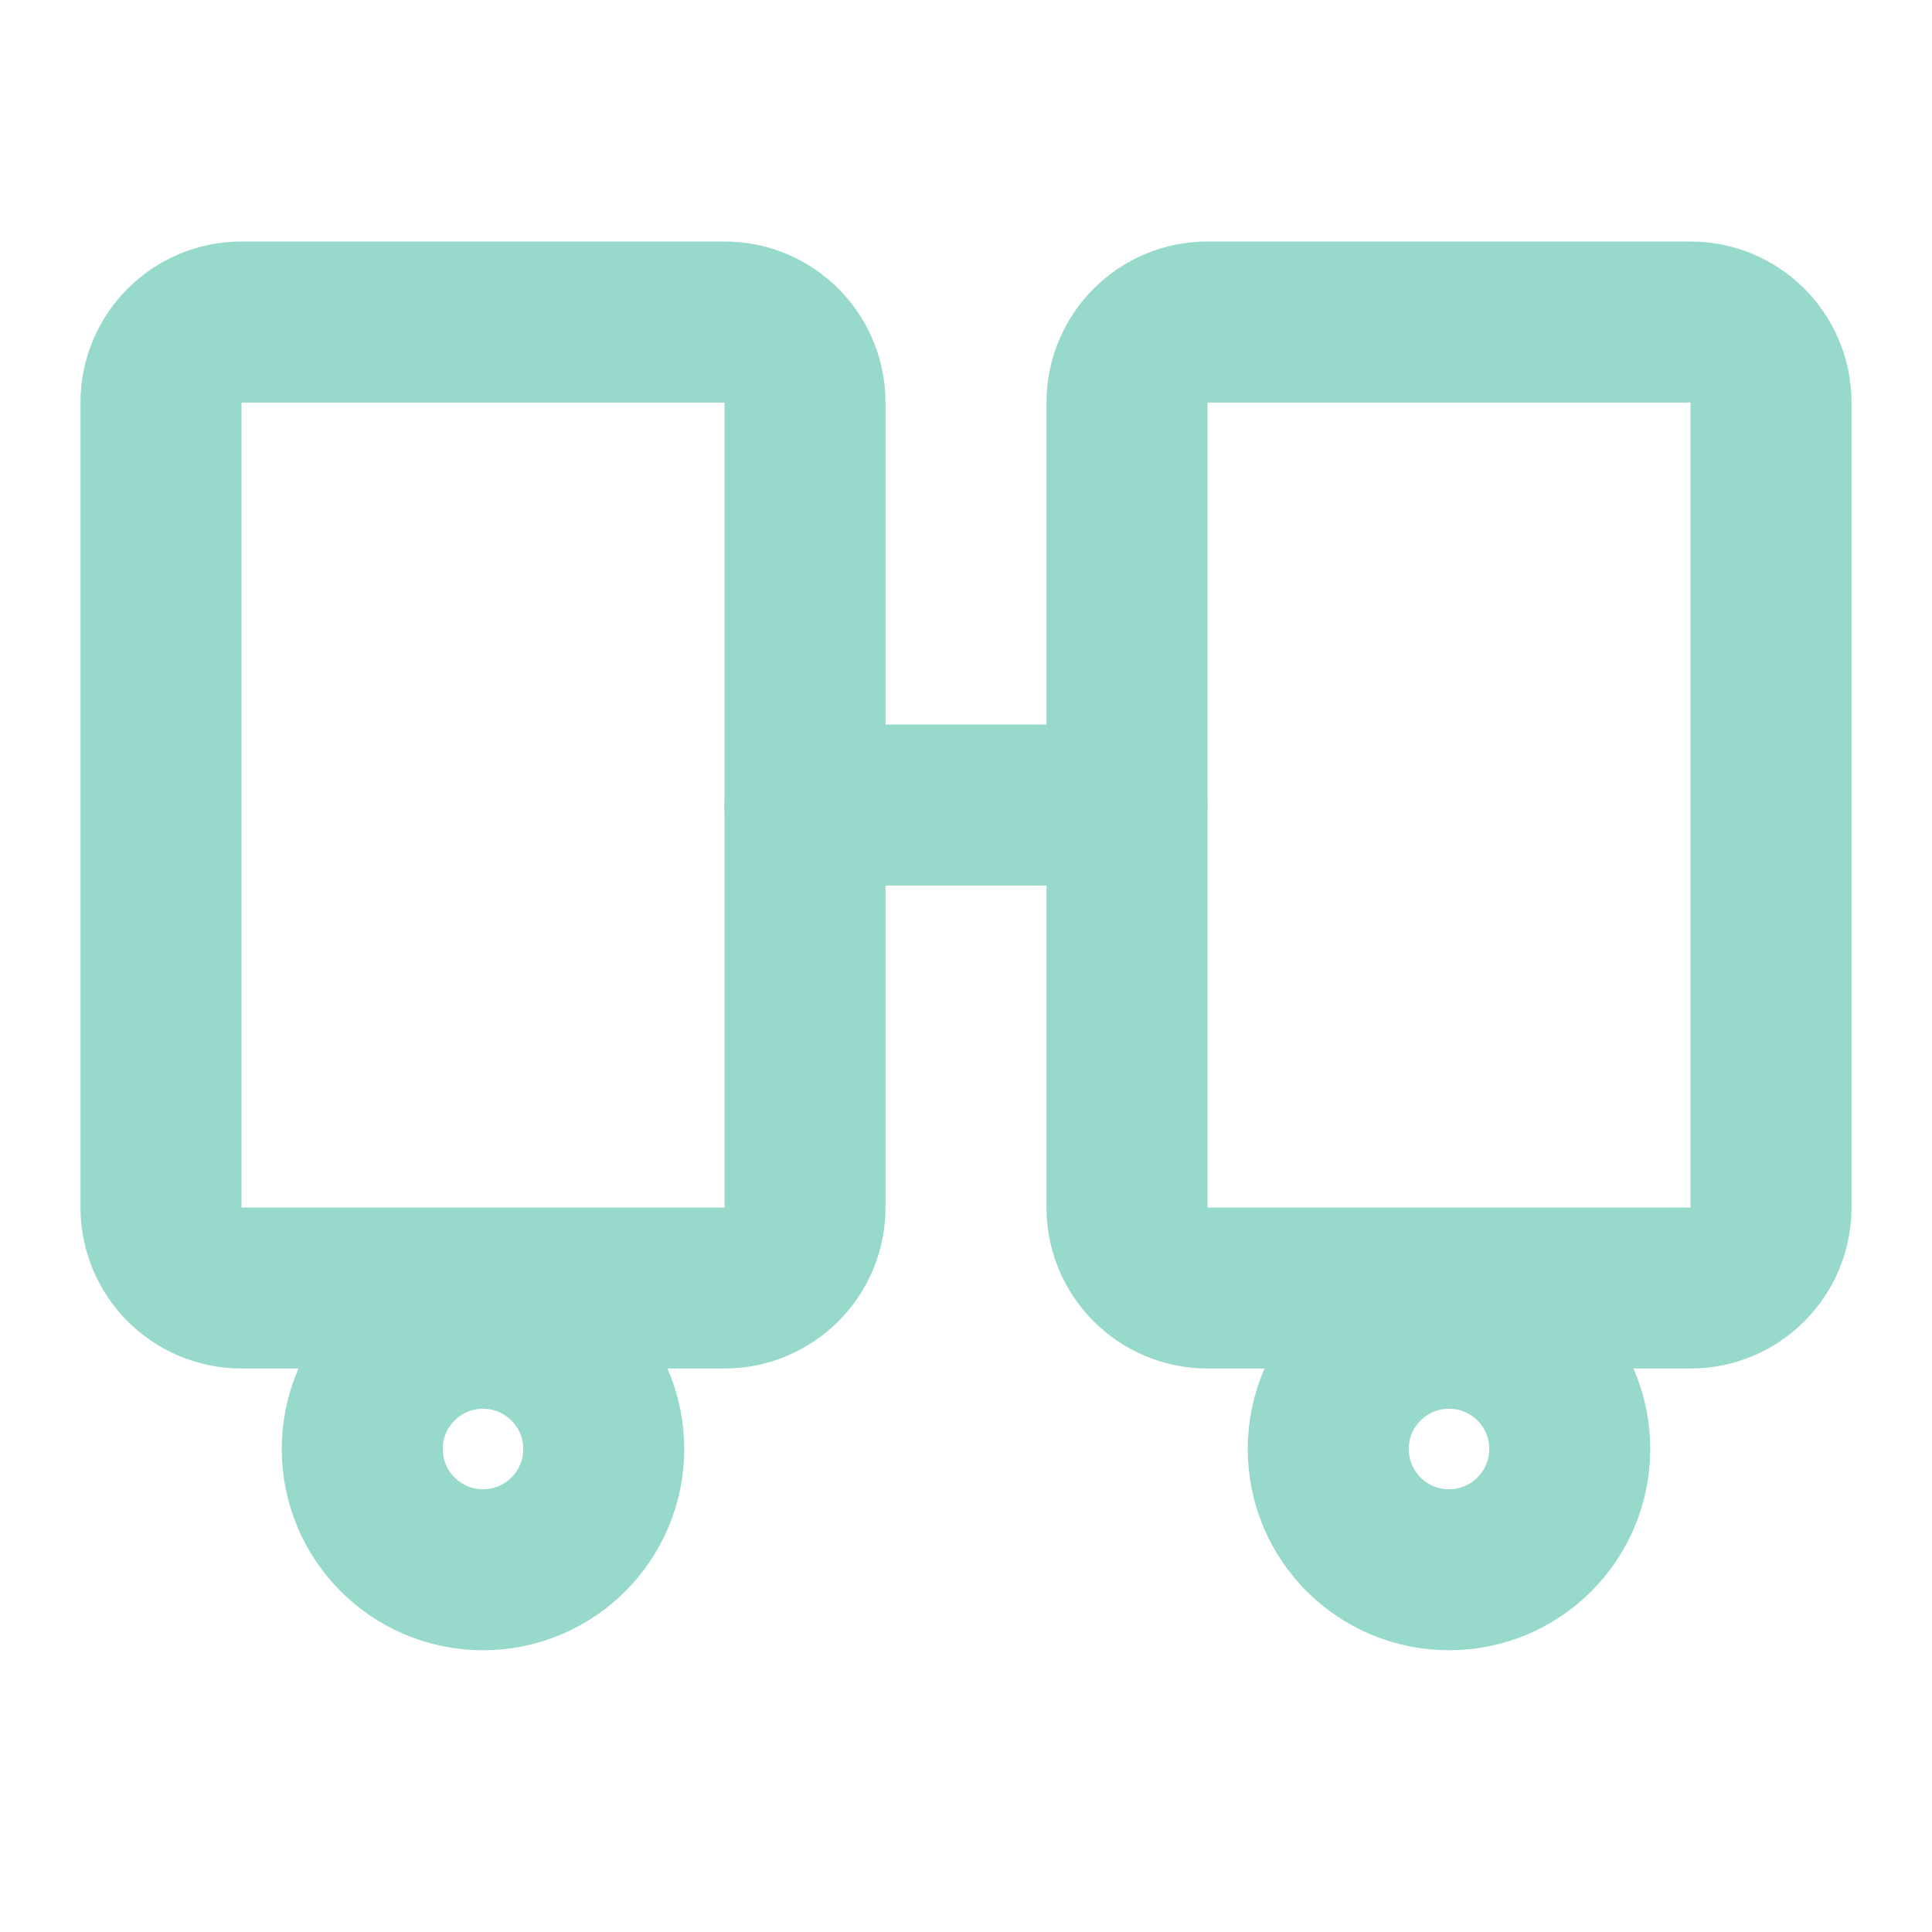
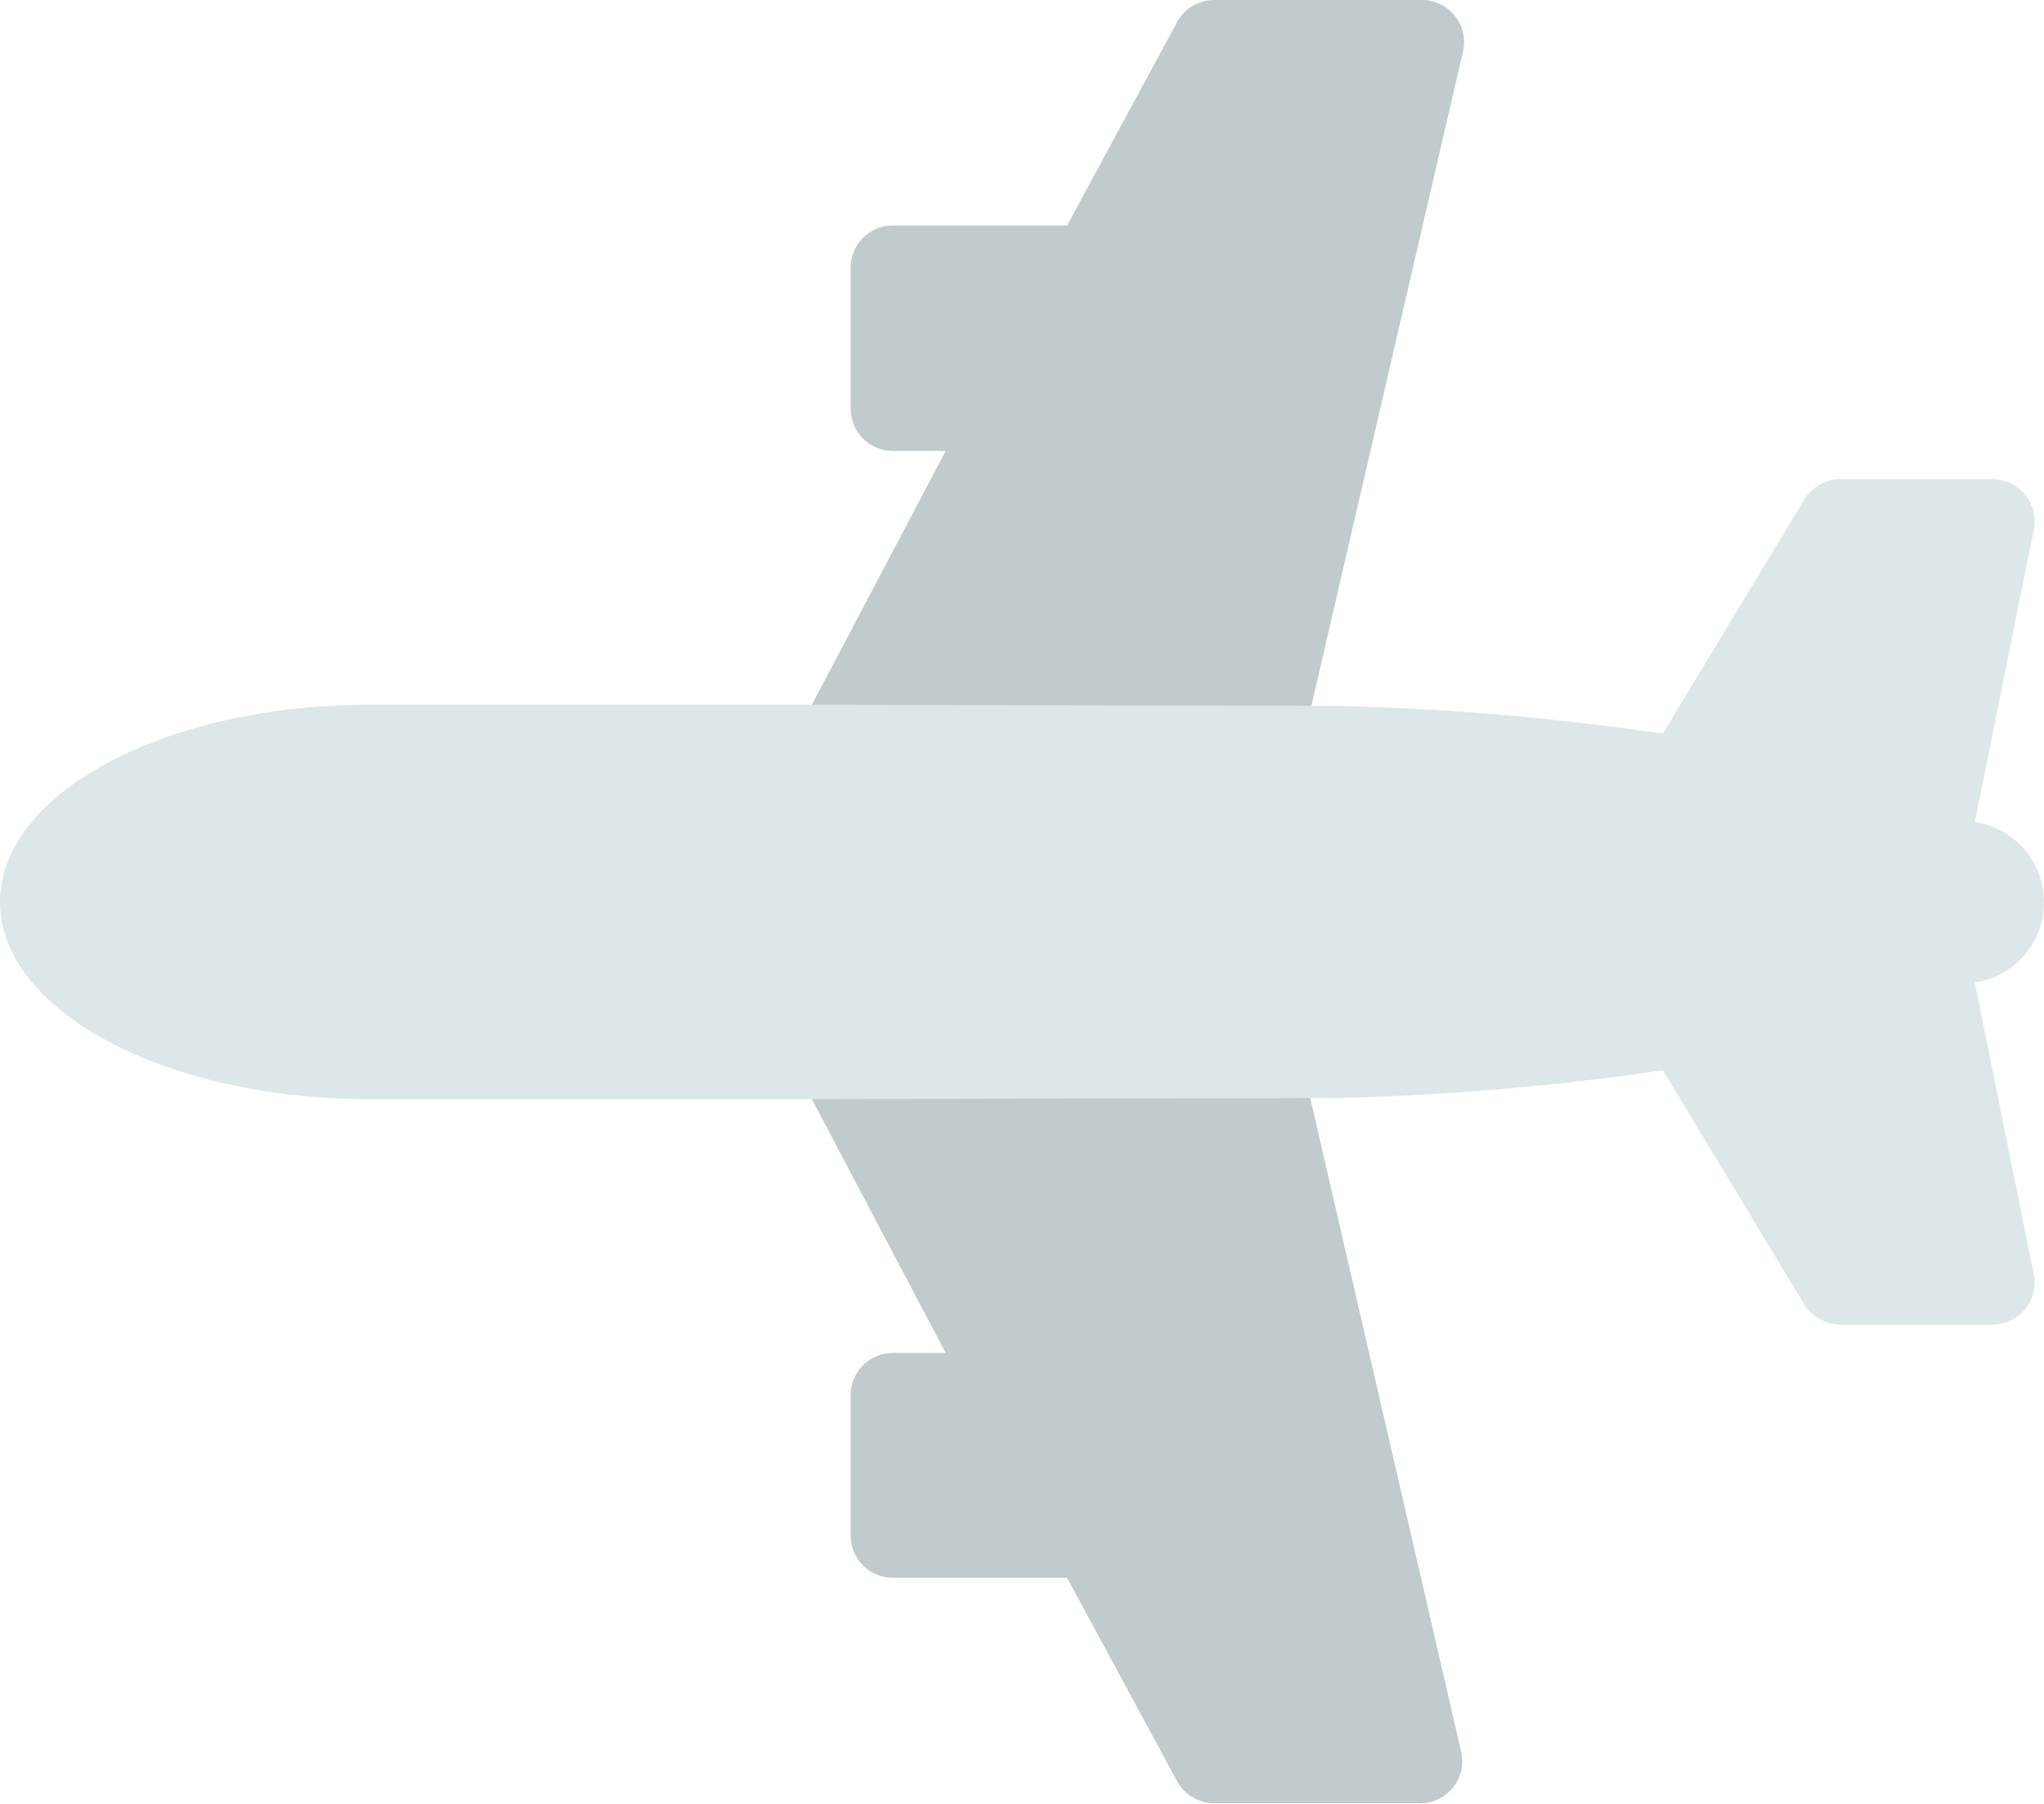
- <svg xmlns="http://www.w3.org/2000/svg" viewBox="0 0 24 24" fill="none" stroke="#97d9ca" stroke-width="2" stroke-linecap="round" stroke-linejoin="round">
-   <rect x="2" y="4" width="8" height="12" rx="1" />
-   <rect x="14" y="4" width="8" height="12" rx="1" />
-   <circle cx="6" cy="18" r="1.5" />
-   <circle cx="18" cy="18" r="1.5" />
-   <line x1="10" y1="10" x2="14" y2="10" />
+ <svg xmlns="http://www.w3.org/2000/svg" viewBox="0 0 34 30">
+   <path d="M21.35 13.74 24.33.88a.7.7 0 0 0-.69-.88H20.2a.71.71 0 0 0-.6.33l-1.85 3.42h-2.9a.7.7 0 0 0-.7.7v2.35a.7.7 0 0 0 .7.7h.88l-3.28 6.22m0 2.56 3.28 6.22h-.88a.7.7 0 0 0-.7.7v2.34a.7.7 0 0 0 .7.7h2.9l1.85 3.42a.72.72 0 0 0 .6.33h3.42a.7.7 0 0 0 .68-.88l-2.97-12.86" fill="#c1cbcd" fill-rule="evenodd" />
+   <path d="M22.36 11.74a45 45 0 0 1 5.3.46l2.35-3.89a.71.71 0 0 1 .61-.34h2.52a.7.7 0 0 1 .69.84l-.98 4.86a1.35 1.35 0 0 1 0 2.67l.98 4.85a.7.7 0 0 1-.7.84h-2.51a.71.71 0 0 1-.61-.34l-2.35-3.89a45 45 0 0 1-5.3.46l-8.89.02H6.14c-3.39 0-6.14-1.47-6.14-3.28s2.75-3.28 6.14-3.28h7.33Z" fill="#dde7ea" fill-rule="evenodd" />
</svg>
